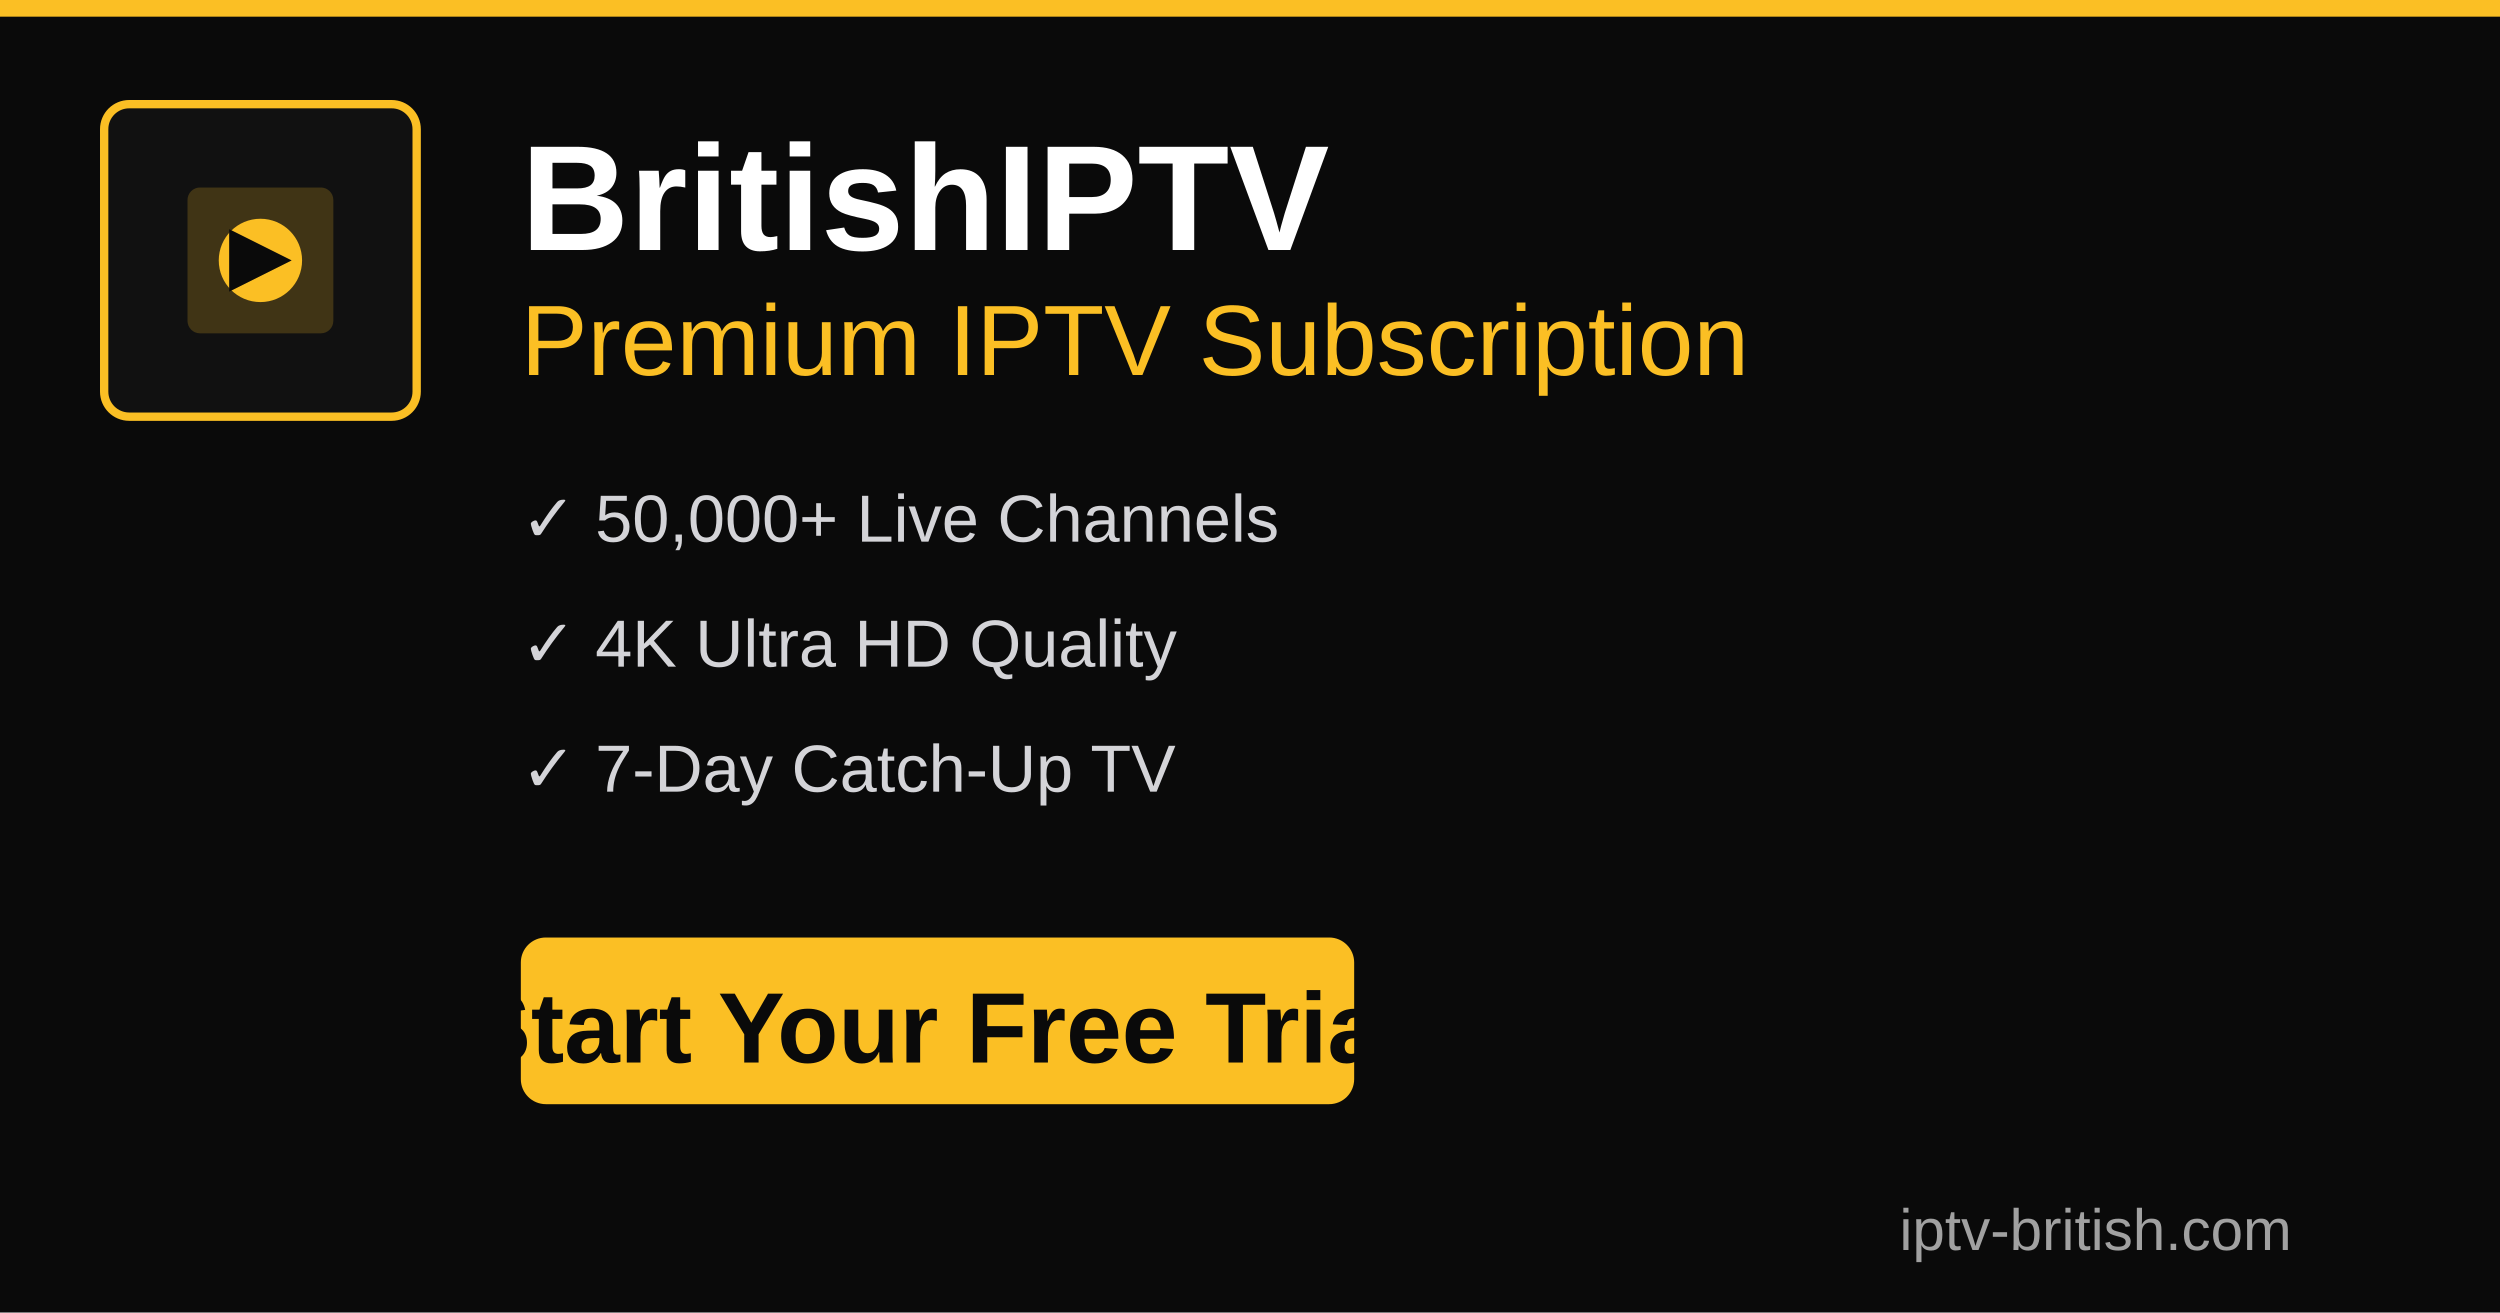
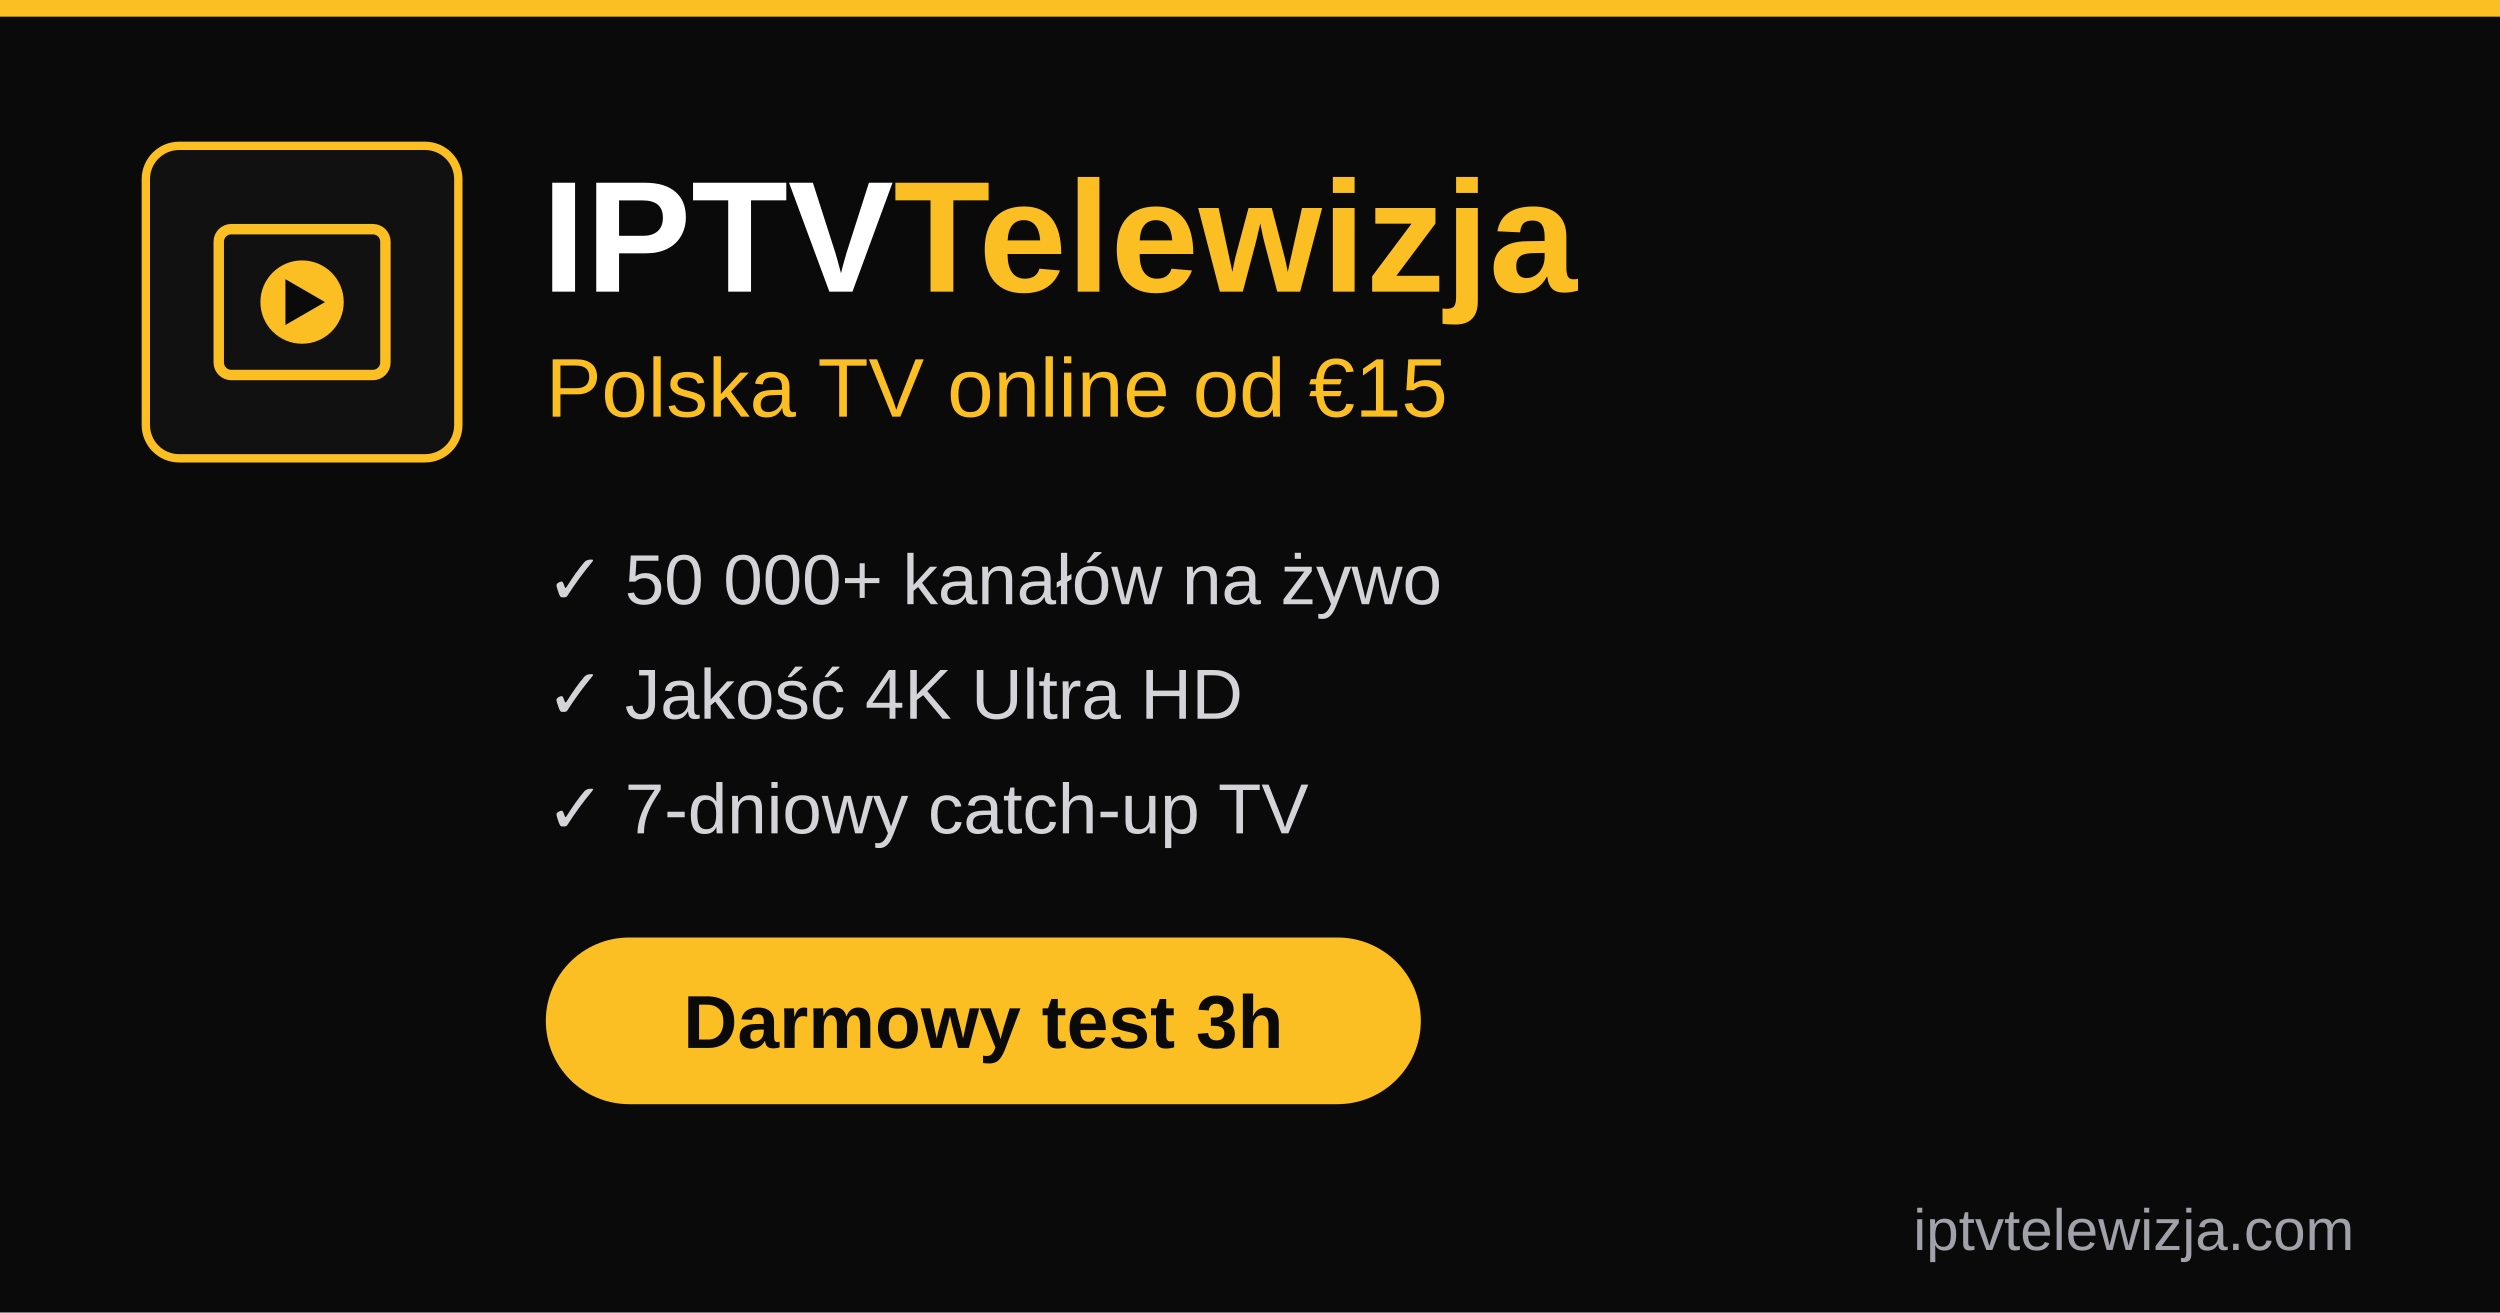
<svg xmlns="http://www.w3.org/2000/svg" viewBox="0 0 1200 630">
  <rect width="1200" height="630" fill="#0a0a0a" />
  <rect width="1200" height="8" fill="#fbbf24" />
-   <rect x="50" y="50" width="150" height="150" rx="12" fill="#111111" stroke="#fbbf24" stroke-width="4" />
-   <rect x="90" y="90" width="70" height="70" rx="6" fill="#fbbf24" opacity="0.2" />
-   <circle cx="125" cy="125" r="20" fill="#fbbf24" />
-   <path d="M 110 110 L 110 140 L 140 125 Z" fill="#0a0a0a" />
-   <text x="250" y="120" font-size="72" font-weight="bold" fill="#ffffff" font-family="Arial, sans-serif">
-     BritishIPTV
+   <rect x="70" y="70" width="150" height="150" rx="16" fill="#111111" stroke="#fbbf24" stroke-width="4" />
+   <rect x="105" y="110" width="80" height="70" rx="6" fill="none" stroke="#fbbf24" stroke-width="5" />
+   <circle cx="145" cy="145" r="20" fill="#fbbf24" />
+   <path d="M 137 134 L 137 156 L 156 145 Z" fill="#0a0a0a" />
+   <text x="260" y="140" font-size="76" font-weight="bold" fill="#ffffff" font-family="Arial, Helvetica, sans-serif">IPTV<tspan fill="#fbbf24">Telewizja</tspan>
  </text>
-   <text x="250" y="180" font-size="48" fill="#fbbf24" font-family="Arial, sans-serif">
-     Premium IPTV Subscription
-   </text>
-   <text x="250" y="260" font-size="32" fill="#d4d4d8" font-family="Arial, sans-serif">
-     ✓ 50,000+ Live Channels
-   </text>
-   <text x="250" y="320" font-size="32" fill="#d4d4d8" font-family="Arial, sans-serif">
-     ✓ 4K Ultra HD Quality
-   </text>
-   <text x="250" y="380" font-size="32" fill="#d4d4d8" font-family="Arial, sans-serif">
-     ✓ 7-Day Catch-Up TV
-   </text>
-   <rect x="250" y="450" width="400" height="80" rx="12" fill="#fbbf24" />
-   <text x="450" y="510" font-size="48" font-weight="bold" fill="#0a0a0a" font-family="Arial, sans-serif" text-anchor="middle">
-     Start Your Free Trial
-   </text>
-   <text x="1100" y="600" font-size="28" fill="#a1a1a1" font-family="Arial, sans-serif" text-anchor="end">
-     iptv-british.com
-   </text>
+   <text x="262" y="200" font-size="40" fill="#fbbf24" font-family="Arial, Helvetica, sans-serif">Polska TV online od €15</text>
+   <text x="262" y="290" font-size="34" fill="#d4d4d8" font-family="Arial, Helvetica, sans-serif">✓ 50 000+ kanałów na żywo</text>
+   <text x="262" y="345" font-size="34" fill="#d4d4d8" font-family="Arial, Helvetica, sans-serif">✓ Jakość 4K Ultra HD</text>
+   <text x="262" y="400" font-size="34" fill="#d4d4d8" font-family="Arial, Helvetica, sans-serif">✓ 7-dniowy catch-up TV</text>
+   <rect x="262" y="450" width="420" height="80" rx="40" fill="#fbbf24" />
+   <text x="472" y="503" font-size="36" font-weight="bold" fill="#0a0a0a" font-family="Arial, Helvetica, sans-serif" text-anchor="middle">Darmowy test 3h</text>
+   <text x="1130" y="600" font-size="28" fill="#a1a1aa" font-family="Arial, Helvetica, sans-serif" text-anchor="end">iptvtelewizja.com</text>
</svg>
